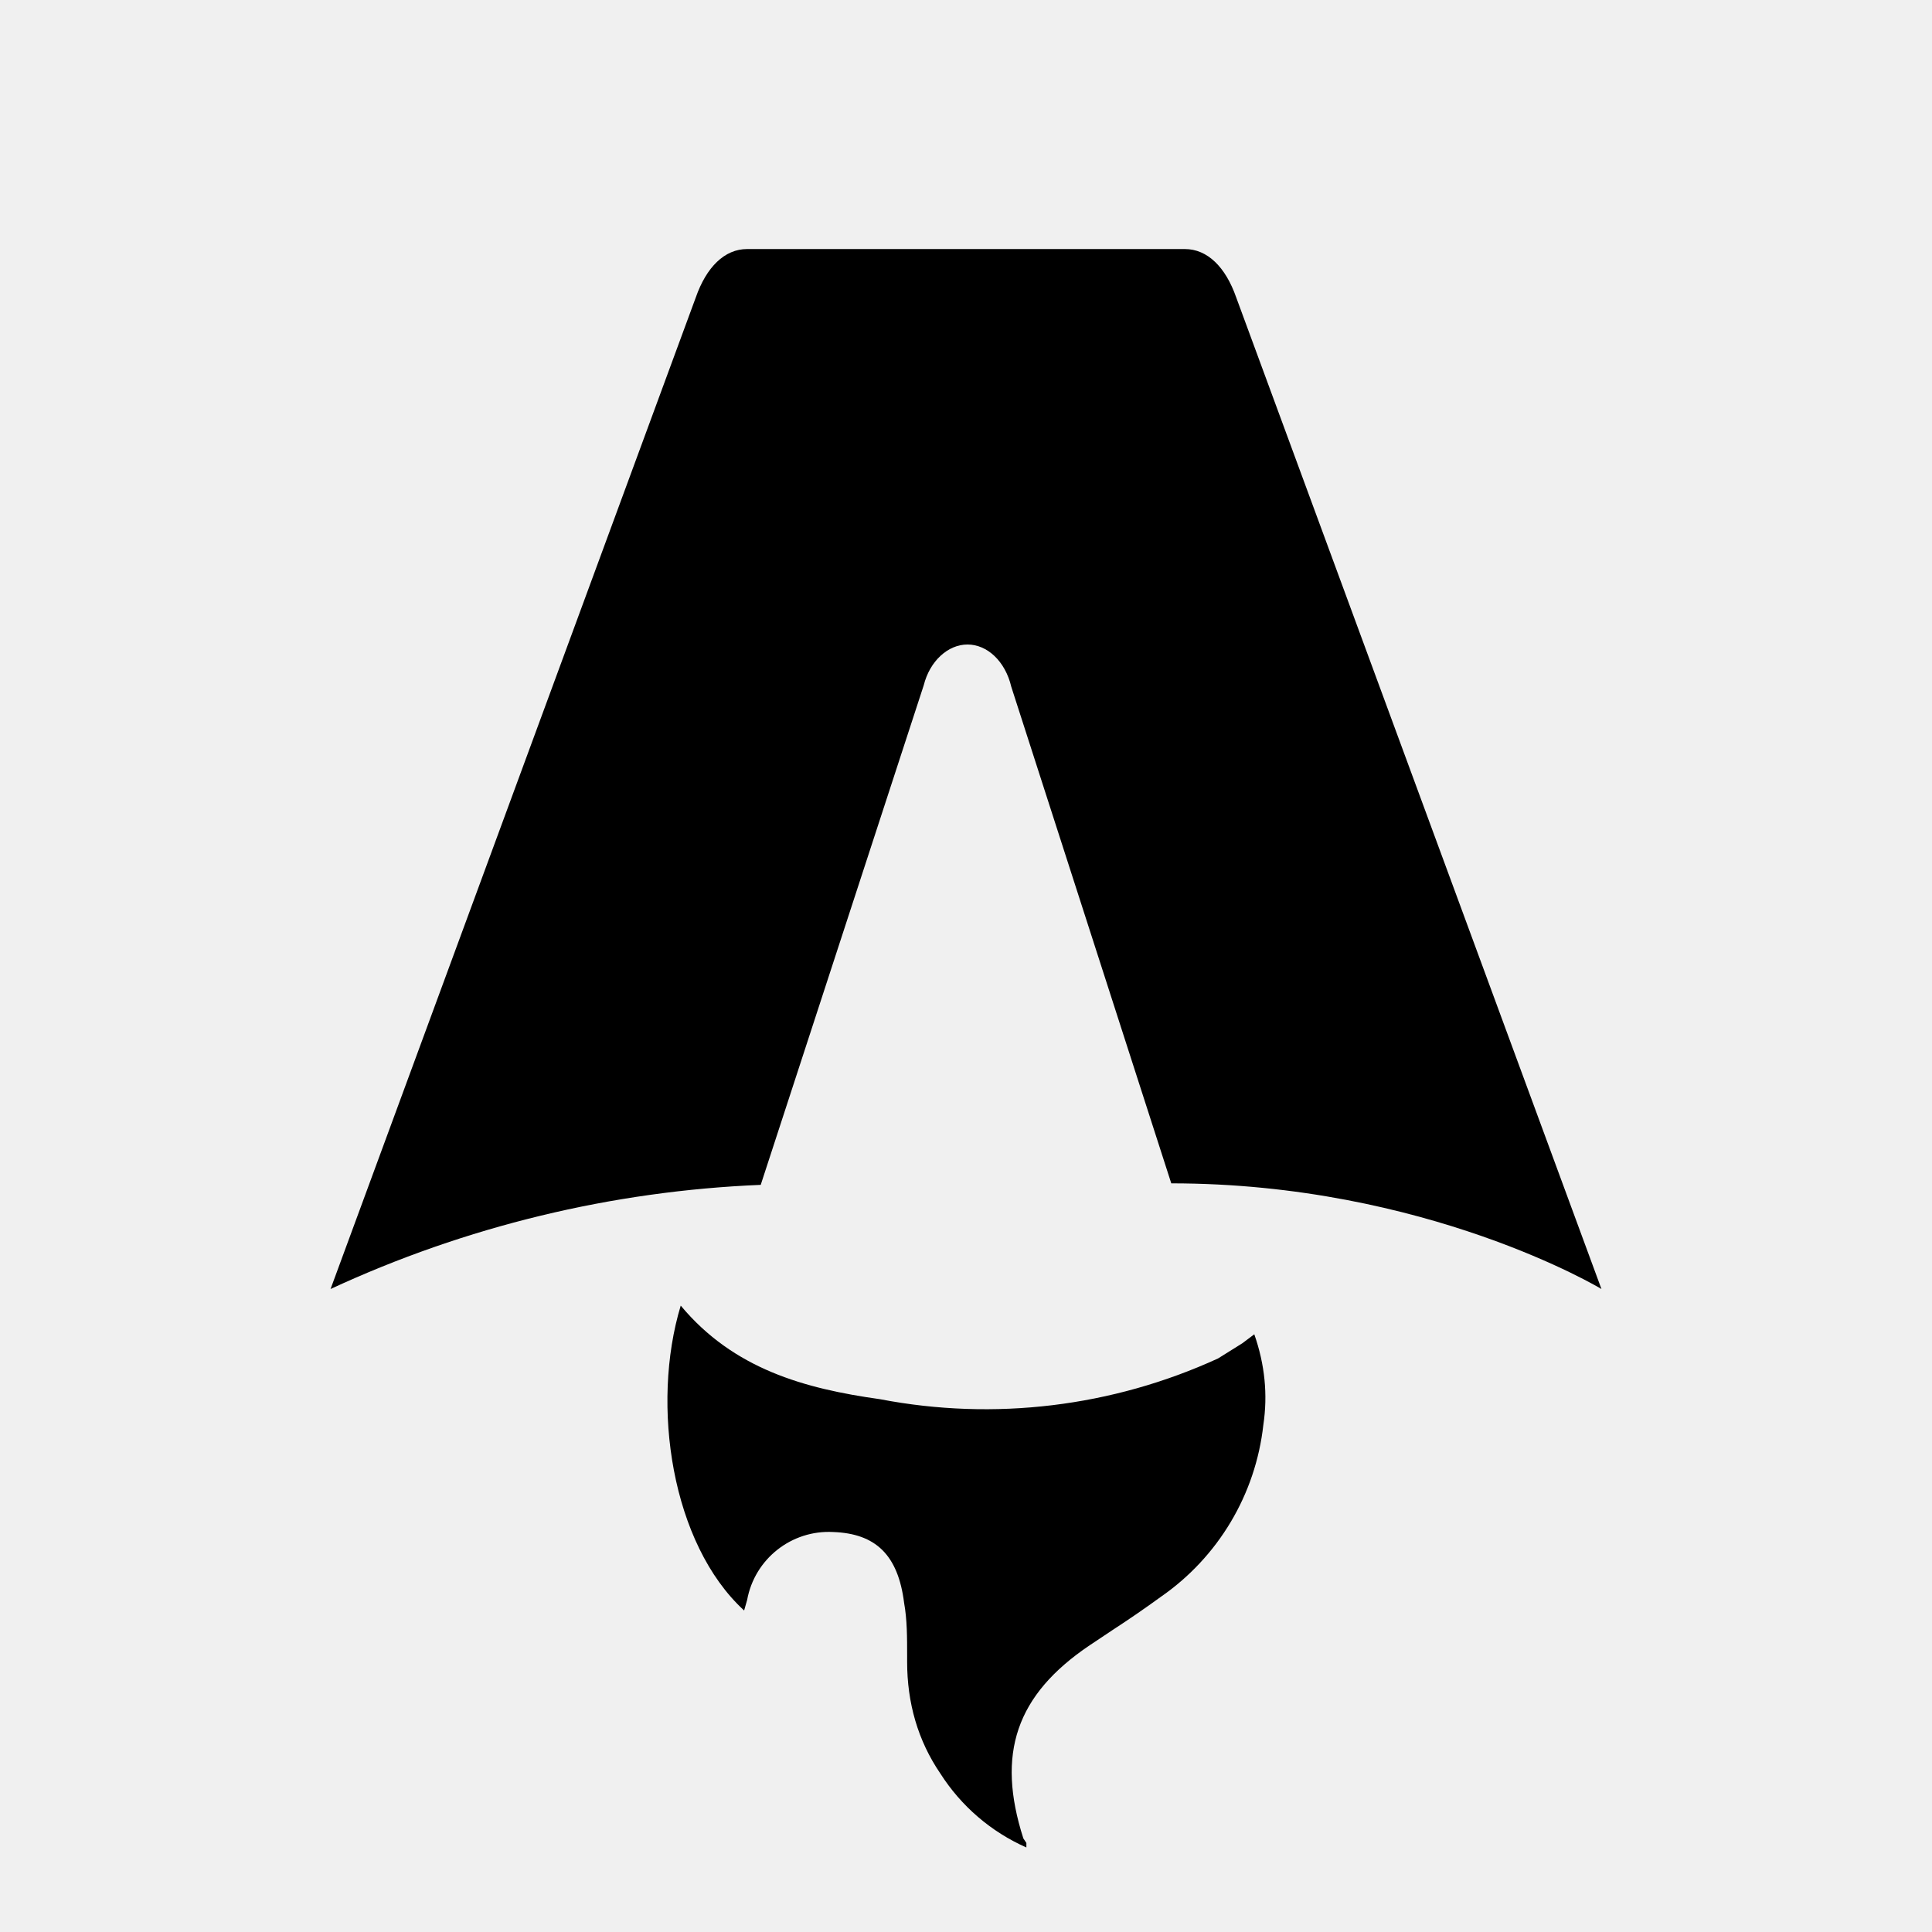
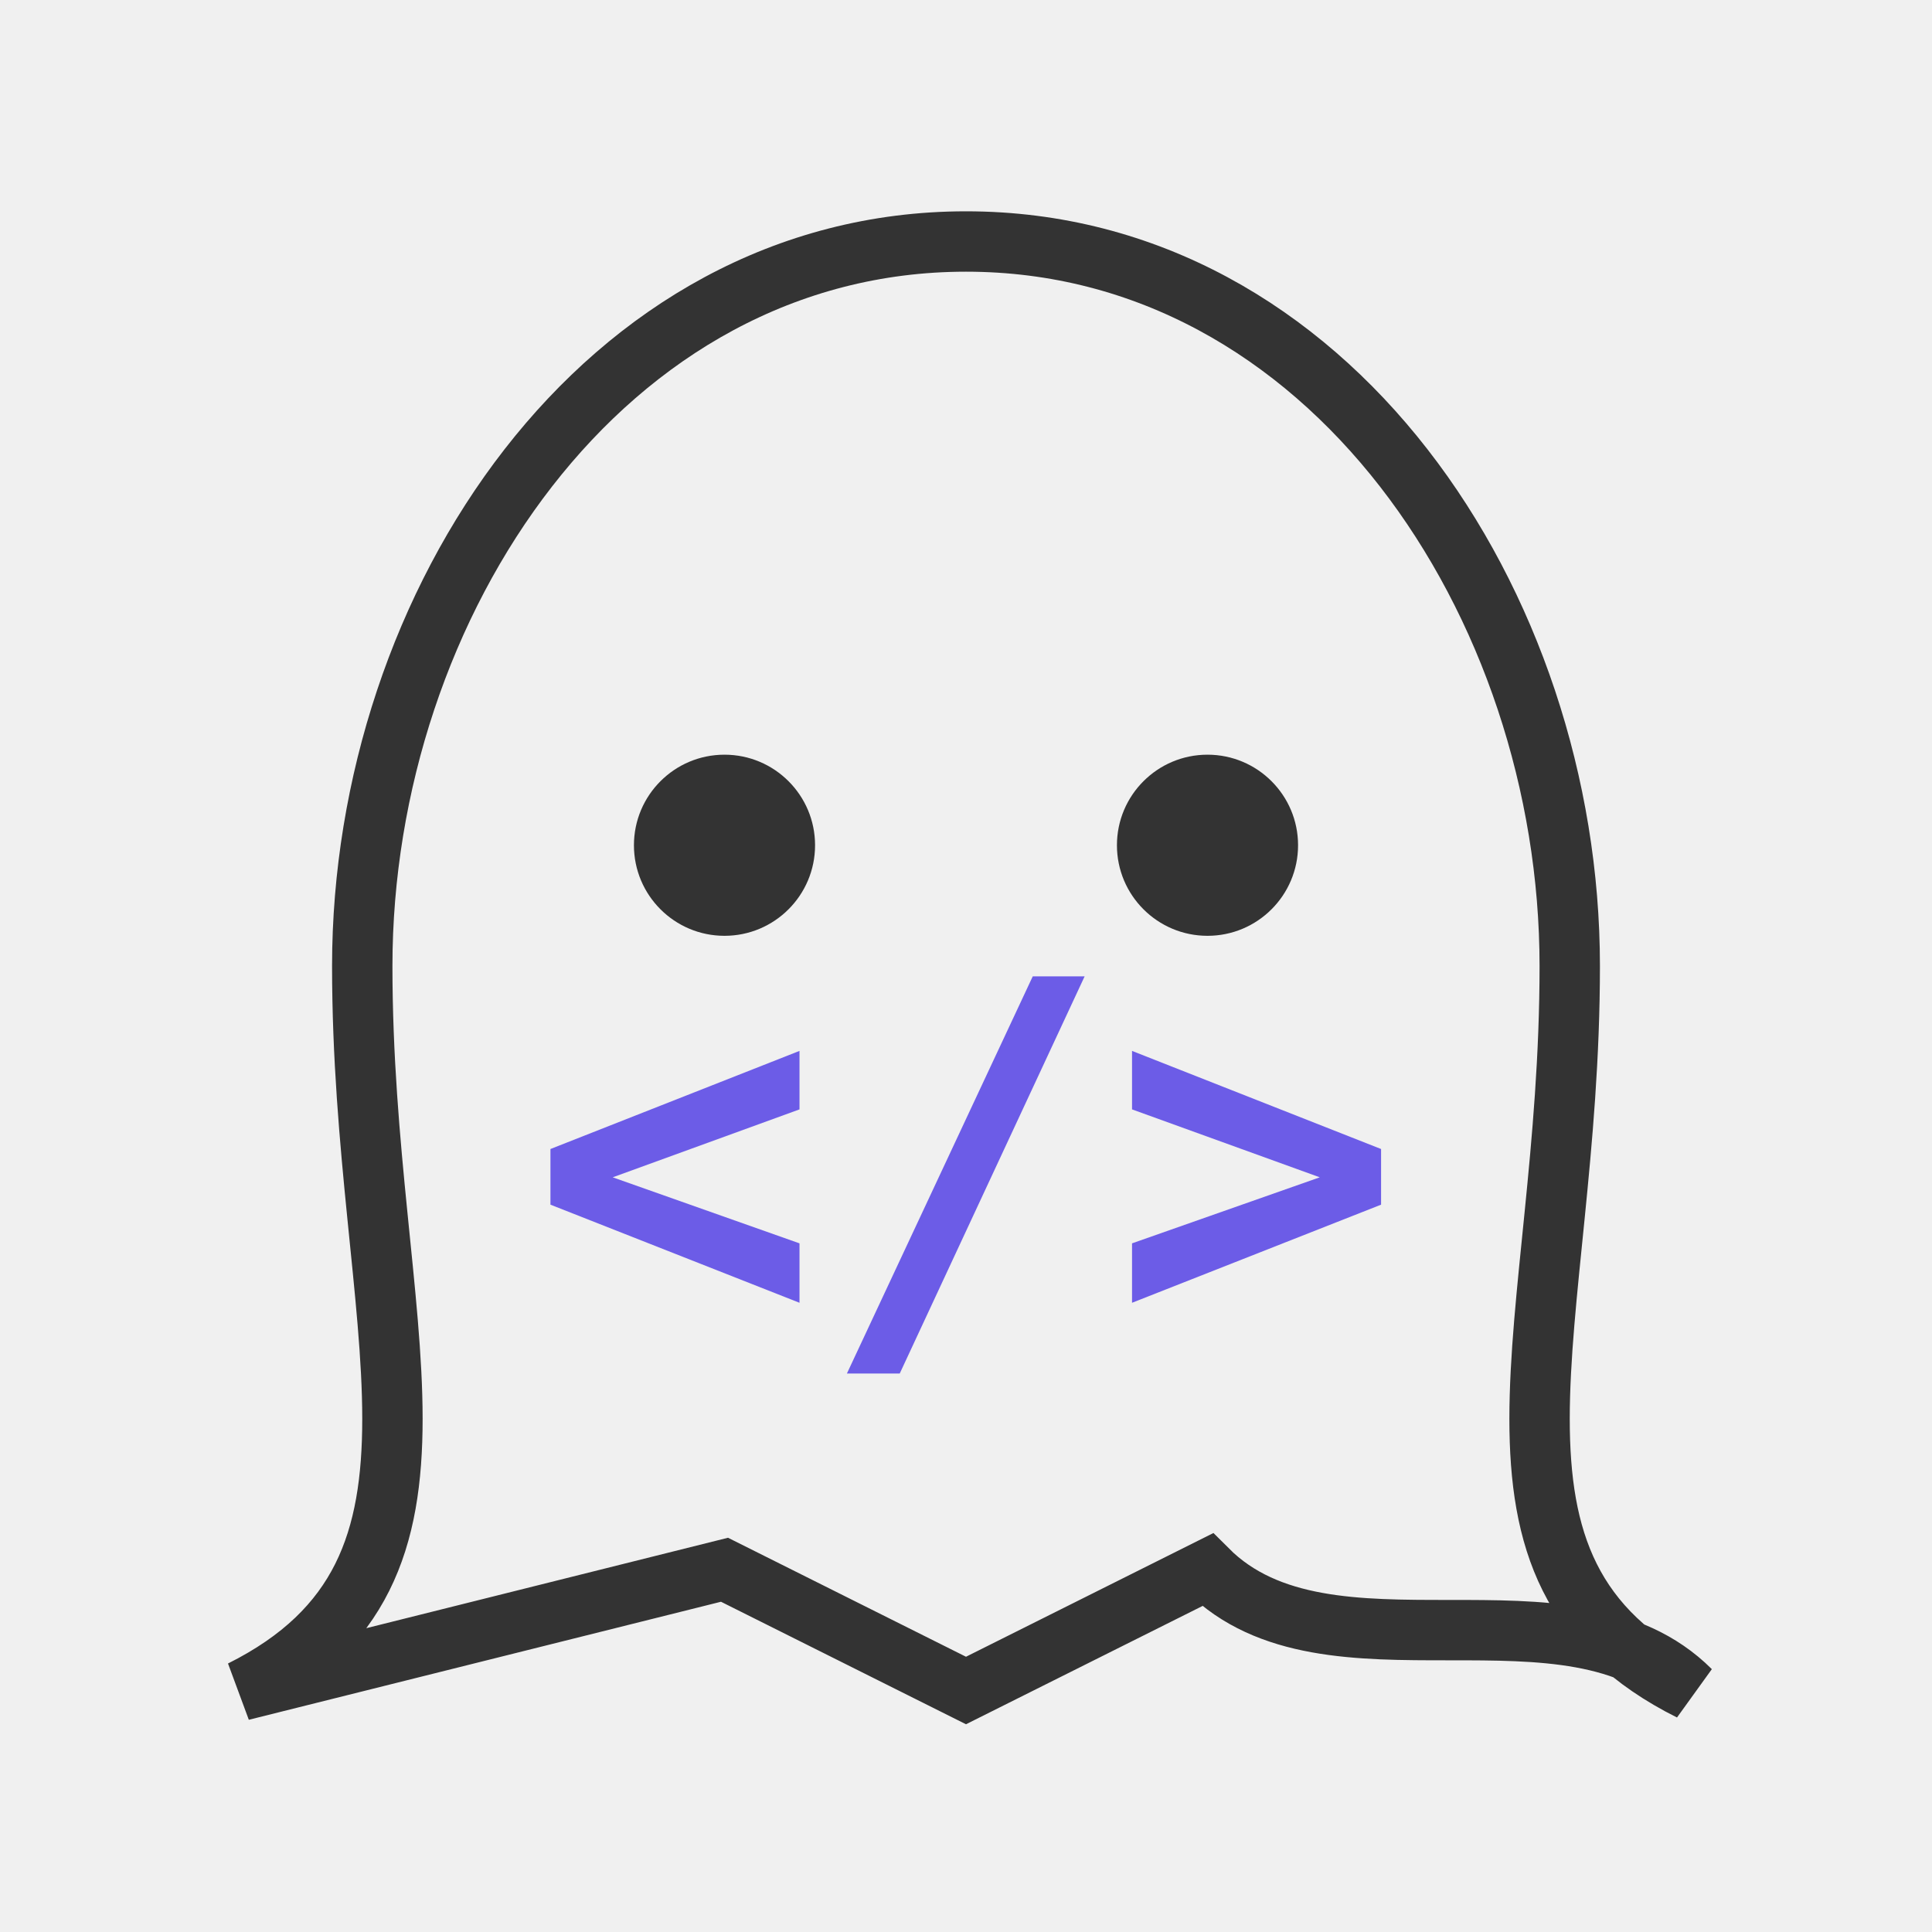
- <svg xmlns="http://www.w3.org/2000/svg" fill="none" viewBox="0 0 128 128">
-   <path d="M50.4 78.5a75.1 75.1 0 0 0-28.5 6.9l24.2-65.7c.7-2 1.9-3.2 3.4-3.2h29c1.5 0 2.7 1.2 3.4 3.2l24.2 65.7s-11.6-7-28.5-7L67 45.5c-.4-1.7-1.6-2.8-2.9-2.8-1.3 0-2.5 1.1-2.9 2.7L50.4 78.5Zm-1.1 28.2Zm-4.2-20.2c-2 6.6-.6 15.8 4.2 20.2a17.5 17.5 0 0 1 .2-.7 5.5 5.5 0 0 1 5.7-4.5c2.8.1 4.3 1.5 4.7 4.7.2 1.1.2 2.3.2 3.5v.4c0 2.7.7 5.2 2.2 7.4a13 13 0 0 0 5.7 4.9v-.3l-.2-.3c-1.8-5.6-.5-9.5 4.4-12.8l1.5-1a73 73 0 0 0 3.2-2.2 16 16 0 0 0 6.8-11.4c.3-2 .1-4-.6-6l-.8.6-1.6 1a37 37 0 0 1-22.4 2.7c-5-.7-9.7-2-13.2-6.2Z" />
-   <style>
-         path { fill: #000; }
-         @media (prefers-color-scheme: dark) {
-             path { fill: #FFF; }
-         }
-     </style>
+ <svg xmlns="http://www.w3.org/2000/svg" viewBox="0 0 32 32" width="32" height="32">
+   <path d="M16 4             C 10 4, 6 10, 6 16             C 6 22, 8 26, 4 28             L 12 26            L 16 28            L 20 26            C 22 28, 26 26, 28 28            C 24 26, 26 22, 26 16            C 26 10, 22 4, 16 4 Z" fill="#f0f0f0" stroke="#333" stroke-width="1" />
+   <circle cx="12" cy="14" r="1.5" fill="#333" />
+   <circle cx="20" cy="14" r="1.5" fill="#333" />
+   <text x="16" y="22" font-family="monospace" font-weight="bold" font-size="8" text-anchor="middle" fill="#6c5ce7">&lt;/&gt;</text>
</svg>
